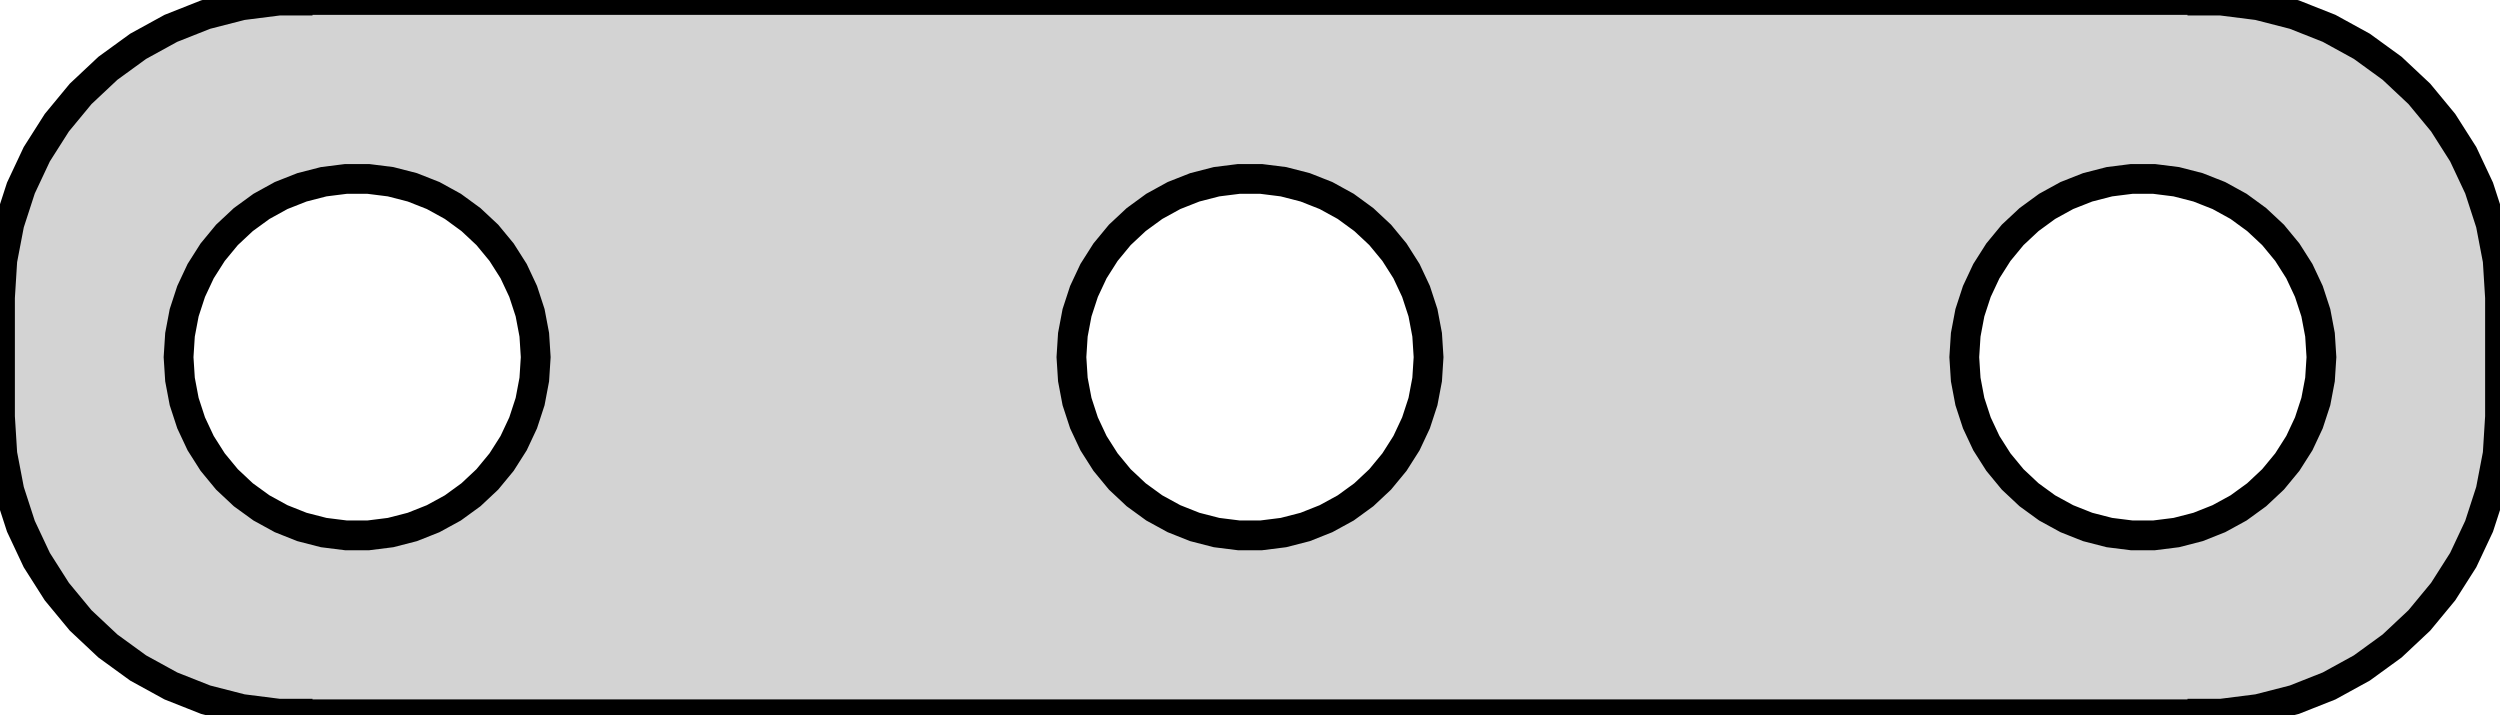
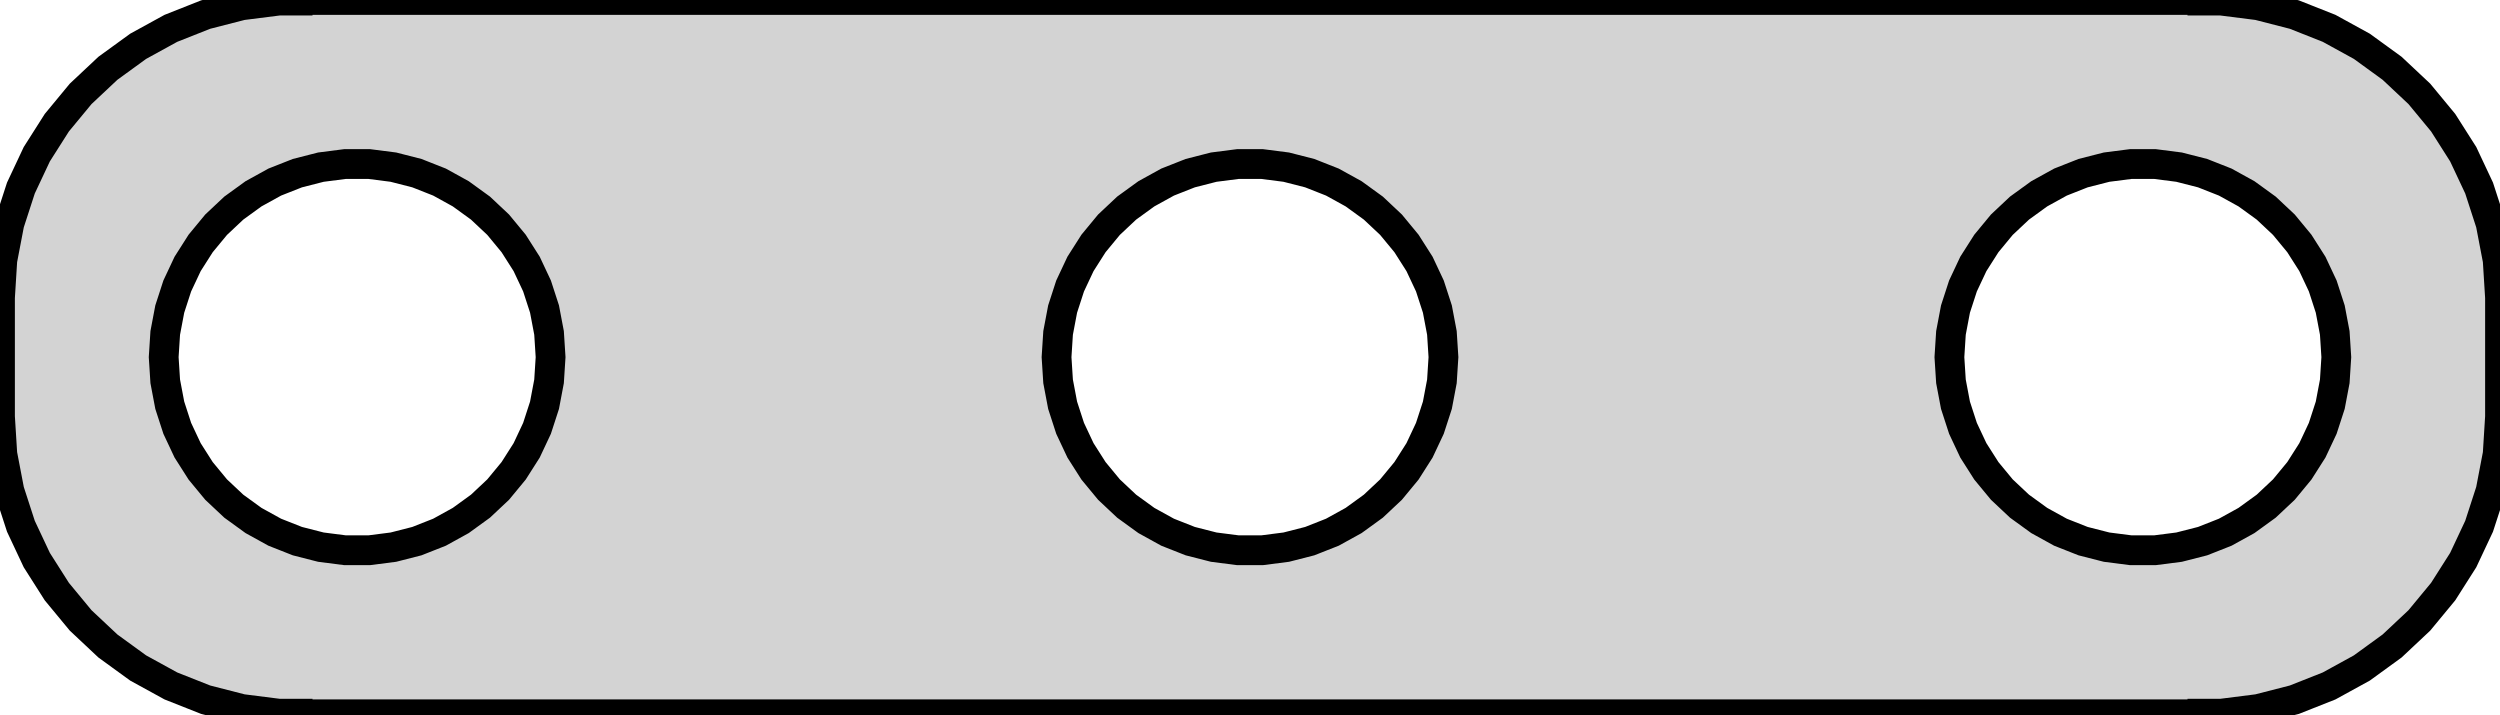
<svg xmlns="http://www.w3.org/2000/svg" width="42mm" height="12mm" viewBox="9 -21 42 12" version="1.1">
-   <path d=" M 46,-9.01 L 46.314,-9.01 L 46.937,-9.089 L 47.545,-9.245 L 48.129,-9.476 L 48.679,-9.778  L 49.187,-10.147 L 49.645,-10.577 L 50.045,-11.061 L 50.382,-11.591 L 50.649,-12.159 L 50.843,-12.757  L 50.961,-13.373 L 51,-14 L 51,-16 L 50.961,-16.627 L 50.843,-17.243 L 50.649,-17.841  L 50.382,-18.409 L 50.045,-18.939 L 49.645,-19.423 L 49.187,-19.853 L 48.679,-20.222 L 48.129,-20.524  L 47.545,-20.755 L 46.937,-20.911 L 46.314,-20.99 L 46,-20.99 L 46,-21 L 14,-21  L 14,-20.99 L 13.686,-20.99 L 13.063,-20.911 L 12.455,-20.755 L 11.871,-20.524 L 11.321,-20.222  L 10.813,-19.853 L 10.355,-19.423 L 9.955,-18.939 L 9.618,-18.409 L 9.351,-17.841 L 9.157,-17.243  L 9.039,-16.627 L 9,-16 L 9,-14 L 9.039,-13.373 L 9.157,-12.757 L 9.351,-12.159  L 9.618,-11.591 L 9.955,-11.061 L 10.355,-10.577 L 10.813,-10.147 L 11.321,-9.778 L 11.871,-9.476  L 12.455,-9.245 L 13.063,-9.089 L 13.686,-9.01 L 14,-9.01 L 14,-9 L 46,-9  z M 14.812,-12.006 L 14.438,-12.053 L 14.073,-12.147 L 13.723,-12.286 L 13.393,-12.467 L 13.088,-12.688  L 12.813,-12.946 L 12.573,-13.237 L 12.371,-13.555 L 12.211,-13.896 L 12.094,-14.254 L 12.024,-14.624  L 12,-15 L 12.024,-15.376 L 12.094,-15.746 L 12.211,-16.104 L 12.371,-16.445 L 12.573,-16.763  L 12.813,-17.054 L 13.088,-17.311 L 13.393,-17.533 L 13.723,-17.715 L 14.073,-17.853 L 14.438,-17.947  L 14.812,-17.994 L 15.188,-17.994 L 15.562,-17.947 L 15.927,-17.853 L 16.277,-17.715 L 16.608,-17.533  L 16.912,-17.311 L 17.187,-17.054 L 17.427,-16.763 L 17.629,-16.445 L 17.789,-16.104 L 17.906,-15.746  L 17.976,-15.376 L 18,-15 L 17.976,-14.624 L 17.906,-14.254 L 17.789,-13.896 L 17.629,-13.555  L 17.427,-13.237 L 17.187,-12.946 L 16.912,-12.688 L 16.608,-12.467 L 16.277,-12.286 L 15.927,-12.147  L 15.562,-12.053 L 15.188,-12.006 z M 29.812,-12.006 L 29.438,-12.053 L 29.073,-12.147 L 28.723,-12.286 L 28.392,-12.467 L 28.088,-12.688  L 27.813,-12.946 L 27.573,-13.237 L 27.371,-13.555 L 27.211,-13.896 L 27.094,-14.254 L 27.024,-14.624  L 27,-15 L 27.024,-15.376 L 27.094,-15.746 L 27.211,-16.104 L 27.371,-16.445 L 27.573,-16.763  L 27.813,-17.054 L 28.088,-17.311 L 28.392,-17.533 L 28.723,-17.715 L 29.073,-17.853 L 29.438,-17.947  L 29.812,-17.994 L 30.188,-17.994 L 30.562,-17.947 L 30.927,-17.853 L 31.277,-17.715 L 31.608,-17.533  L 31.912,-17.311 L 32.187,-17.054 L 32.427,-16.763 L 32.629,-16.445 L 32.789,-16.104 L 32.906,-15.746  L 32.976,-15.376 L 33,-15 L 32.976,-14.624 L 32.906,-14.254 L 32.789,-13.896 L 32.629,-13.555  L 32.427,-13.237 L 32.187,-12.946 L 31.912,-12.688 L 31.608,-12.467 L 31.277,-12.286 L 30.927,-12.147  L 30.562,-12.053 L 30.188,-12.006 z M 44.812,-12.006 L 44.438,-12.053 L 44.073,-12.147 L 43.723,-12.286 L 43.392,-12.467 L 43.088,-12.688  L 42.813,-12.946 L 42.573,-13.237 L 42.371,-13.555 L 42.211,-13.896 L 42.094,-14.254 L 42.024,-14.624  L 42,-15 L 42.024,-15.376 L 42.094,-15.746 L 42.211,-16.104 L 42.371,-16.445 L 42.573,-16.763  L 42.813,-17.054 L 43.088,-17.311 L 43.392,-17.533 L 43.723,-17.715 L 44.073,-17.853 L 44.438,-17.947  L 44.812,-17.994 L 45.188,-17.994 L 45.562,-17.947 L 45.927,-17.853 L 46.277,-17.715 L 46.608,-17.533  L 46.912,-17.311 L 47.187,-17.054 L 47.427,-16.763 L 47.629,-16.445 L 47.789,-16.104 L 47.906,-15.746  L 47.976,-15.376 L 48,-15 L 47.976,-14.624 L 47.906,-14.254 L 47.789,-13.896 L 47.629,-13.555  L 47.427,-13.237 L 47.187,-12.946 L 46.912,-12.688 L 46.608,-12.467 L 46.277,-12.286 L 45.927,-12.147  L 45.562,-12.053 L 45.188,-12.006 z " stroke="black" fill="lightgray" stroke-width="0.5" />
+   <path d=" M 46,-9.01 L 46.314,-9.01 L 46.937,-9.089 L 47.545,-9.245 L 48.129,-9.476 L 48.679,-9.778  L 49.187,-10.147 L 49.645,-10.577 L 50.045,-11.061 L 50.382,-11.591 L 50.649,-12.159 L 50.843,-12.757  L 50.961,-13.373 L 51,-14 L 51,-16 L 50.961,-16.627 L 50.843,-17.243 L 50.649,-17.841  L 50.382,-18.409 L 50.045,-18.939 L 49.645,-19.423 L 49.187,-19.853 L 48.679,-20.222 L 48.129,-20.524  L 47.545,-20.755 L 46.937,-20.911 L 46.314,-20.99 L 46,-20.99 L 46,-21 L 14,-21  L 14,-20.99 L 13.686,-20.99 L 13.063,-20.911 L 12.455,-20.755 L 11.871,-20.524 L 11.321,-20.222  L 10.813,-19.853 L 10.355,-19.423 L 9.955,-18.939 L 9.618,-18.409 L 9.351,-17.841 L 9.157,-17.243  L 9.039,-16.627 L 9,-16 L 9,-14 L 9.039,-13.373 L 9.157,-12.757 L 9.351,-12.159  L 9.618,-11.591 L 9.955,-11.061 L 10.355,-10.577 L 10.813,-10.147 L 11.321,-9.778 L 11.871,-9.476  L 12.455,-9.245 L 13.063,-9.089 L 13.686,-9.01 L 14,-9.01 L 14,-9 L 46,-9  z M 14.796,-11.756 L 14.391,-11.808 L 13.996,-11.909 L 13.616,-12.059 L 13.259,-12.256 L 12.928,-12.496  L 12.631,-12.775 L 12.371,-13.09 L 12.152,-13.434 L 11.978,-13.804 L 11.852,-14.192 L 11.776,-14.593  L 11.75,-15 L 11.776,-15.407 L 11.852,-15.808 L 11.978,-16.196 L 12.152,-16.566 L 12.371,-16.91  L 12.631,-17.225 L 12.928,-17.504 L 13.259,-17.744 L 13.616,-17.941 L 13.996,-18.091 L 14.391,-18.192  L 14.796,-18.244 L 15.204,-18.244 L 15.609,-18.192 L 16.004,-18.091 L 16.384,-17.941 L 16.741,-17.744  L 17.072,-17.504 L 17.369,-17.225 L 17.629,-16.91 L 17.848,-16.566 L 18.022,-16.196 L 18.148,-15.808  L 18.224,-15.407 L 18.25,-15 L 18.224,-14.593 L 18.148,-14.192 L 18.022,-13.804 L 17.848,-13.434  L 17.629,-13.09 L 17.369,-12.775 L 17.072,-12.496 L 16.741,-12.256 L 16.384,-12.059 L 16.004,-11.909  L 15.609,-11.808 L 15.204,-11.756 z M 29.796,-11.756 L 29.391,-11.808 L 28.996,-11.909 L 28.616,-12.059 L 28.259,-12.256 L 27.928,-12.496  L 27.631,-12.775 L 27.371,-13.09 L 27.152,-13.434 L 26.978,-13.804 L 26.852,-14.192 L 26.776,-14.593  L 26.75,-15 L 26.776,-15.407 L 26.852,-15.808 L 26.978,-16.196 L 27.152,-16.566 L 27.371,-16.91  L 27.631,-17.225 L 27.928,-17.504 L 28.259,-17.744 L 28.616,-17.941 L 28.996,-18.091 L 29.391,-18.192  L 29.796,-18.244 L 30.204,-18.244 L 30.609,-18.192 L 31.004,-18.091 L 31.384,-17.941 L 31.741,-17.744  L 32.072,-17.504 L 32.369,-17.225 L 32.629,-16.91 L 32.848,-16.566 L 33.022,-16.196 L 33.148,-15.808  L 33.224,-15.407 L 33.25,-15 L 33.224,-14.593 L 33.148,-14.192 L 33.022,-13.804 L 32.848,-13.434  L 32.629,-13.09 L 32.369,-12.775 L 32.072,-12.496 L 31.741,-12.256 L 31.384,-12.059 L 31.004,-11.909  L 30.609,-11.808 L 30.204,-11.756 z M 44.796,-11.756 L 44.391,-11.808 L 43.996,-11.909 L 43.616,-12.059 L 43.259,-12.256 L 42.928,-12.496  L 42.631,-12.775 L 42.371,-13.09 L 42.152,-13.434 L 41.978,-13.804 L 41.852,-14.192 L 41.776,-14.593  L 41.75,-15 L 41.776,-15.407 L 41.852,-15.808 L 41.978,-16.196 L 42.152,-16.566 L 42.371,-16.91  L 42.631,-17.225 L 42.928,-17.504 L 43.259,-17.744 L 43.616,-17.941 L 43.996,-18.091 L 44.391,-18.192  L 44.796,-18.244 L 45.204,-18.244 L 45.609,-18.192 L 46.004,-18.091 L 46.384,-17.941 L 46.741,-17.744  L 47.072,-17.504 L 47.369,-17.225 L 47.629,-16.91 L 47.848,-16.566 L 48.022,-16.196 L 48.148,-15.808  L 48.224,-15.407 L 48.25,-15 L 48.224,-14.593 L 48.148,-14.192 L 48.022,-13.804 L 47.848,-13.434  L 47.629,-13.09 L 47.369,-12.775 L 47.072,-12.496 L 46.741,-12.256 L 46.384,-12.059 L 46.004,-11.909  L 45.609,-11.808 L 45.204,-11.756 z " stroke="black" fill="lightgray" stroke-width="0.5" />
</svg>
